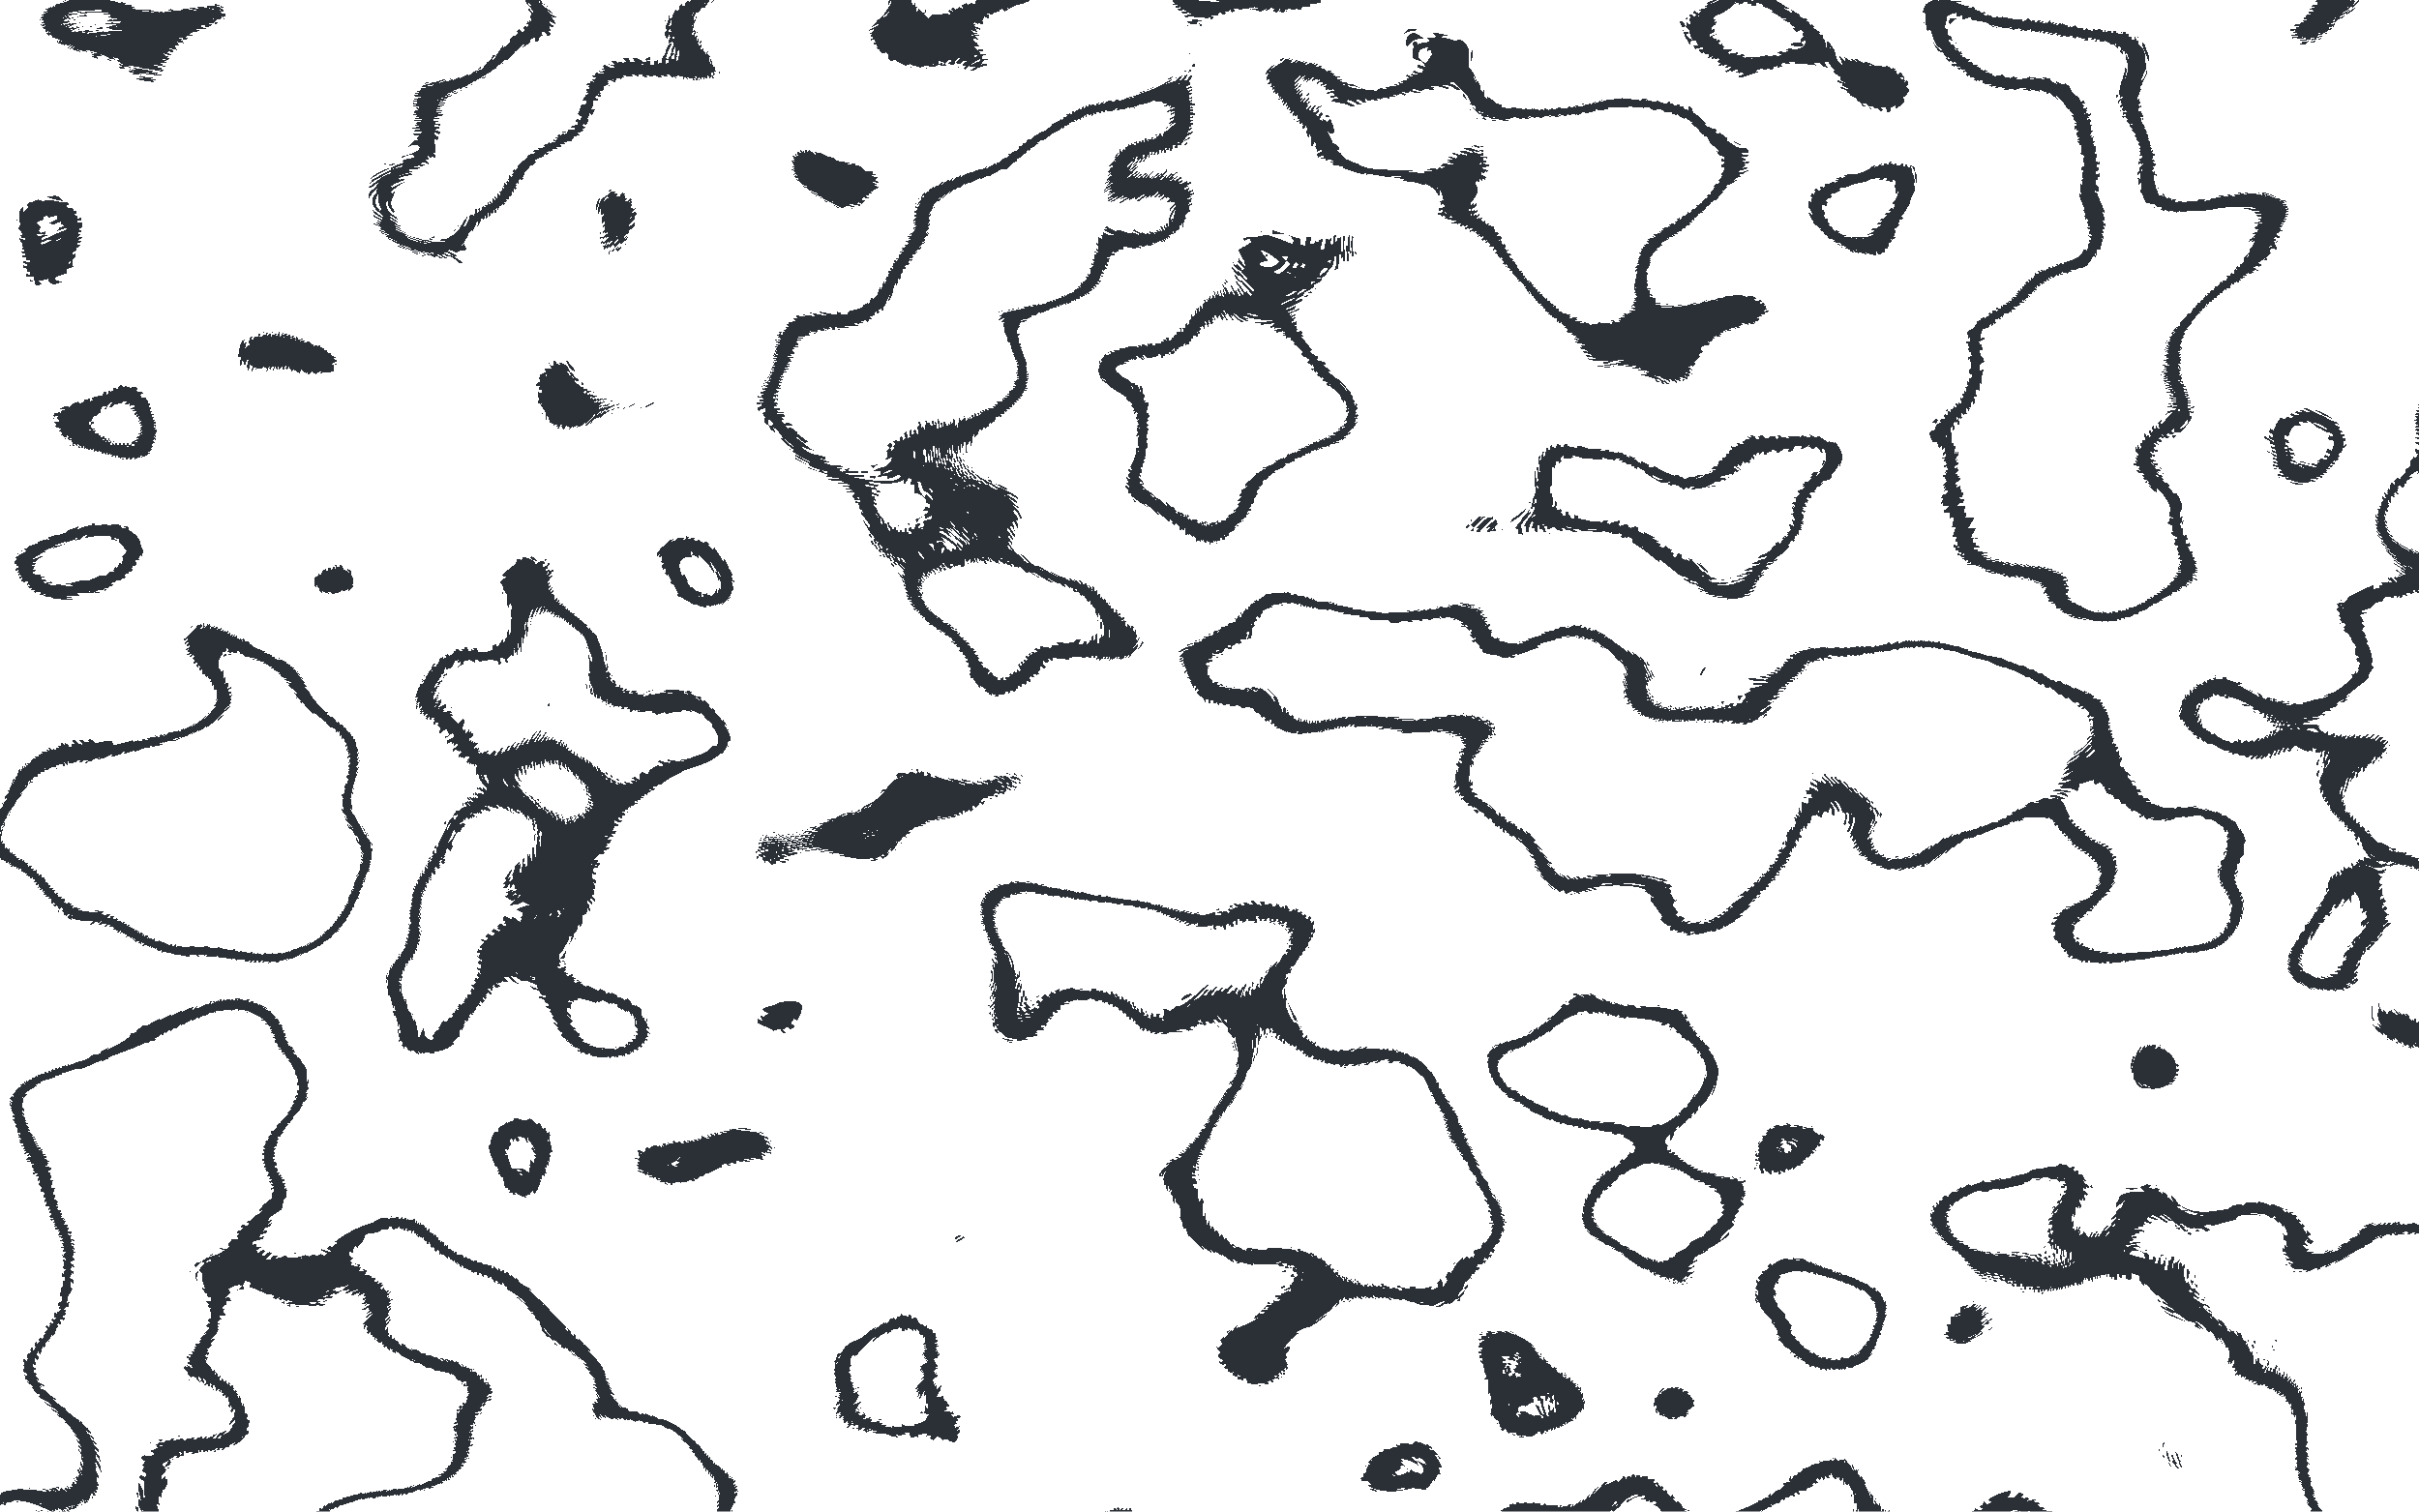
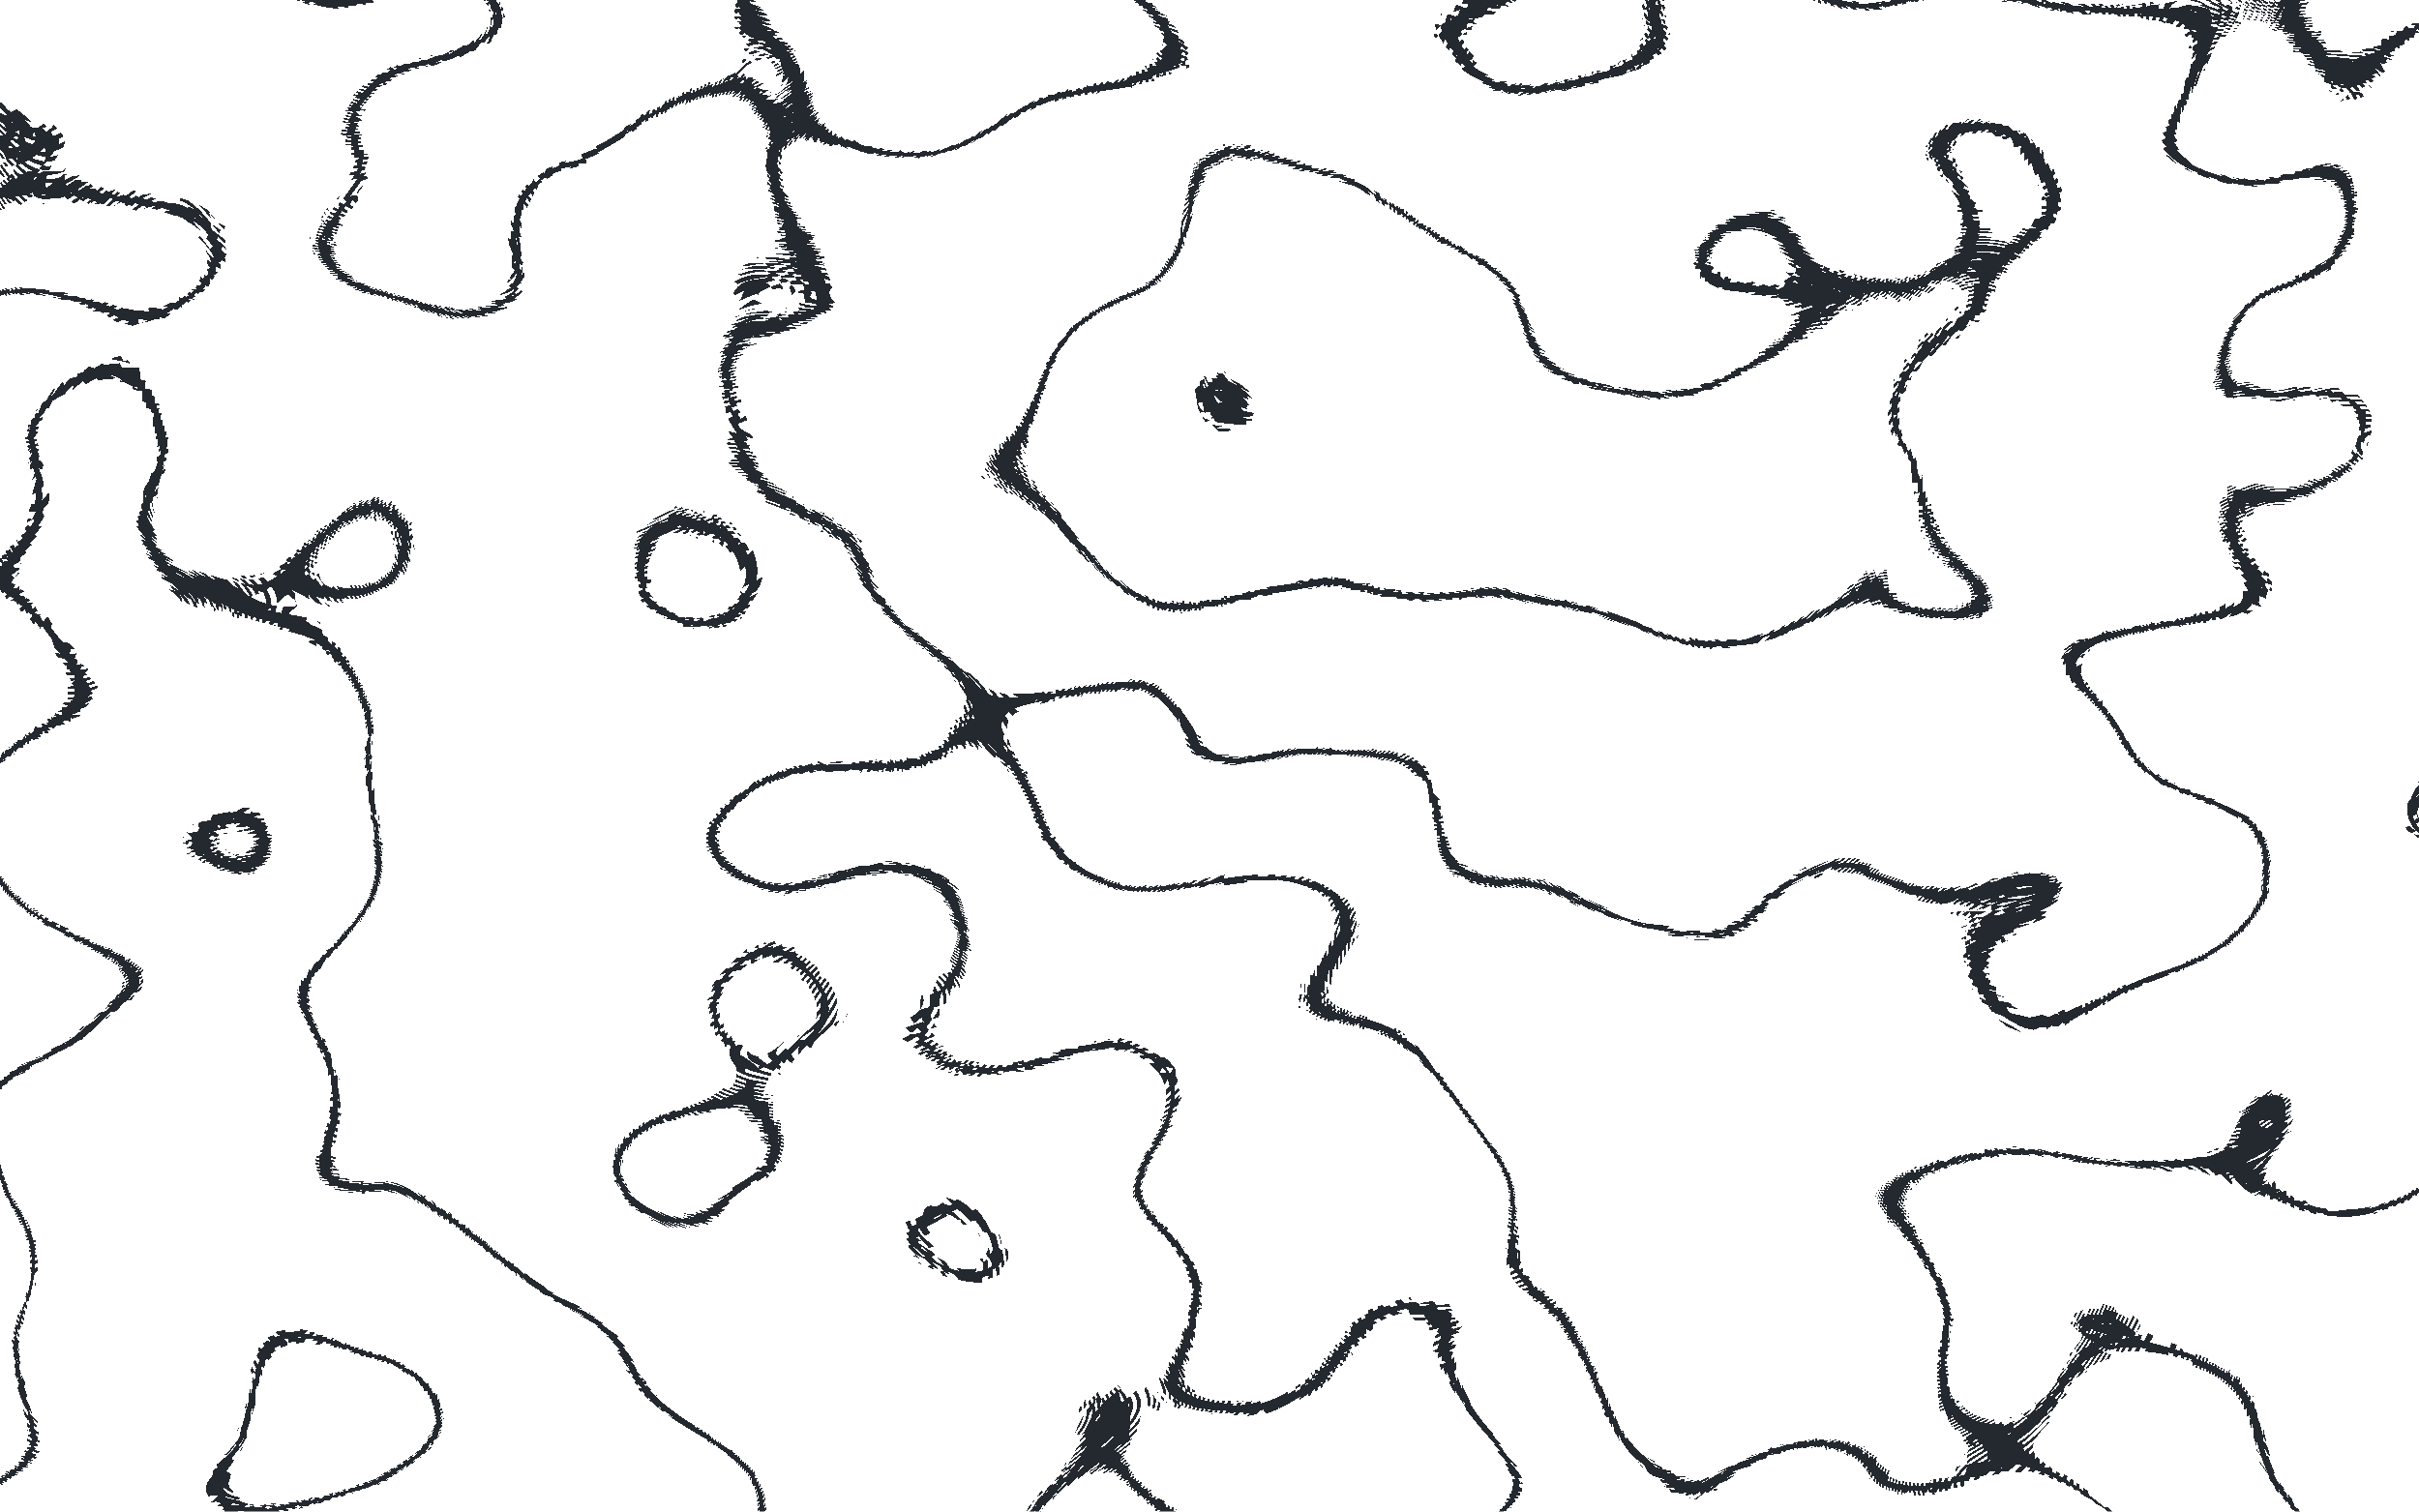
<svg xmlns="http://www.w3.org/2000/svg" viewBox="0 0 1600 1000" preserveAspectRatio="xMidYMid slice">
  <defs>
    <filter id="topo" x="0" y="0" width="100%" height="100%" color-interpolation-filters="sRGB">
-       <feTurbulence type="fractalNoise" baseFrequency="0.004 0.005" numOctaves="3" seed="14" stitchTiles="stitch" result="n" />
+       <feTurbulence type="fractalNoise" baseFrequency="0.004 0.005" numOctaves="2" seed="14" stitchTiles="stitch" result="n" />
      <feColorMatrix in="n" type="luminanceToAlpha" result="a" />
      <feComponentTransfer in="a" result="b">
-         <feFuncA type="discrete" tableValues="0 0 0 0 0 0 0 0 1 0 0 0 0 0 0 0 0 1 0 0 0 0 0 0 0 1 0 0 0 0 0 0 0 1 0 0 0 0 0 0" />
+         <feFuncA type="discrete" tableValues="0 0 0 0 0 0 0 0 0 0 0 0 0 0 0 0 0 0 0 0 1 0 0 0 0 0 0 0 0 0 0 0 0 0 0 0 0 0 0 1 0 0 0 0 0 0 0 0 0 0 0 0 0 0 0 0 0 0 0 1 0 0 0 0 0 0 0 0 0 0 0 0 0 0 0 0 0 0 0 0" />
      </feComponentTransfer>
-       <feFlood flood-color="#2b3037" result="col" />
+       <feFlood flood-color="#24292f" result="col" />
      <feComposite in="col" in2="b" operator="in" />
    </filter>
  </defs>
  <rect width="1600" height="1000" filter="url(#topo)" />
</svg>
